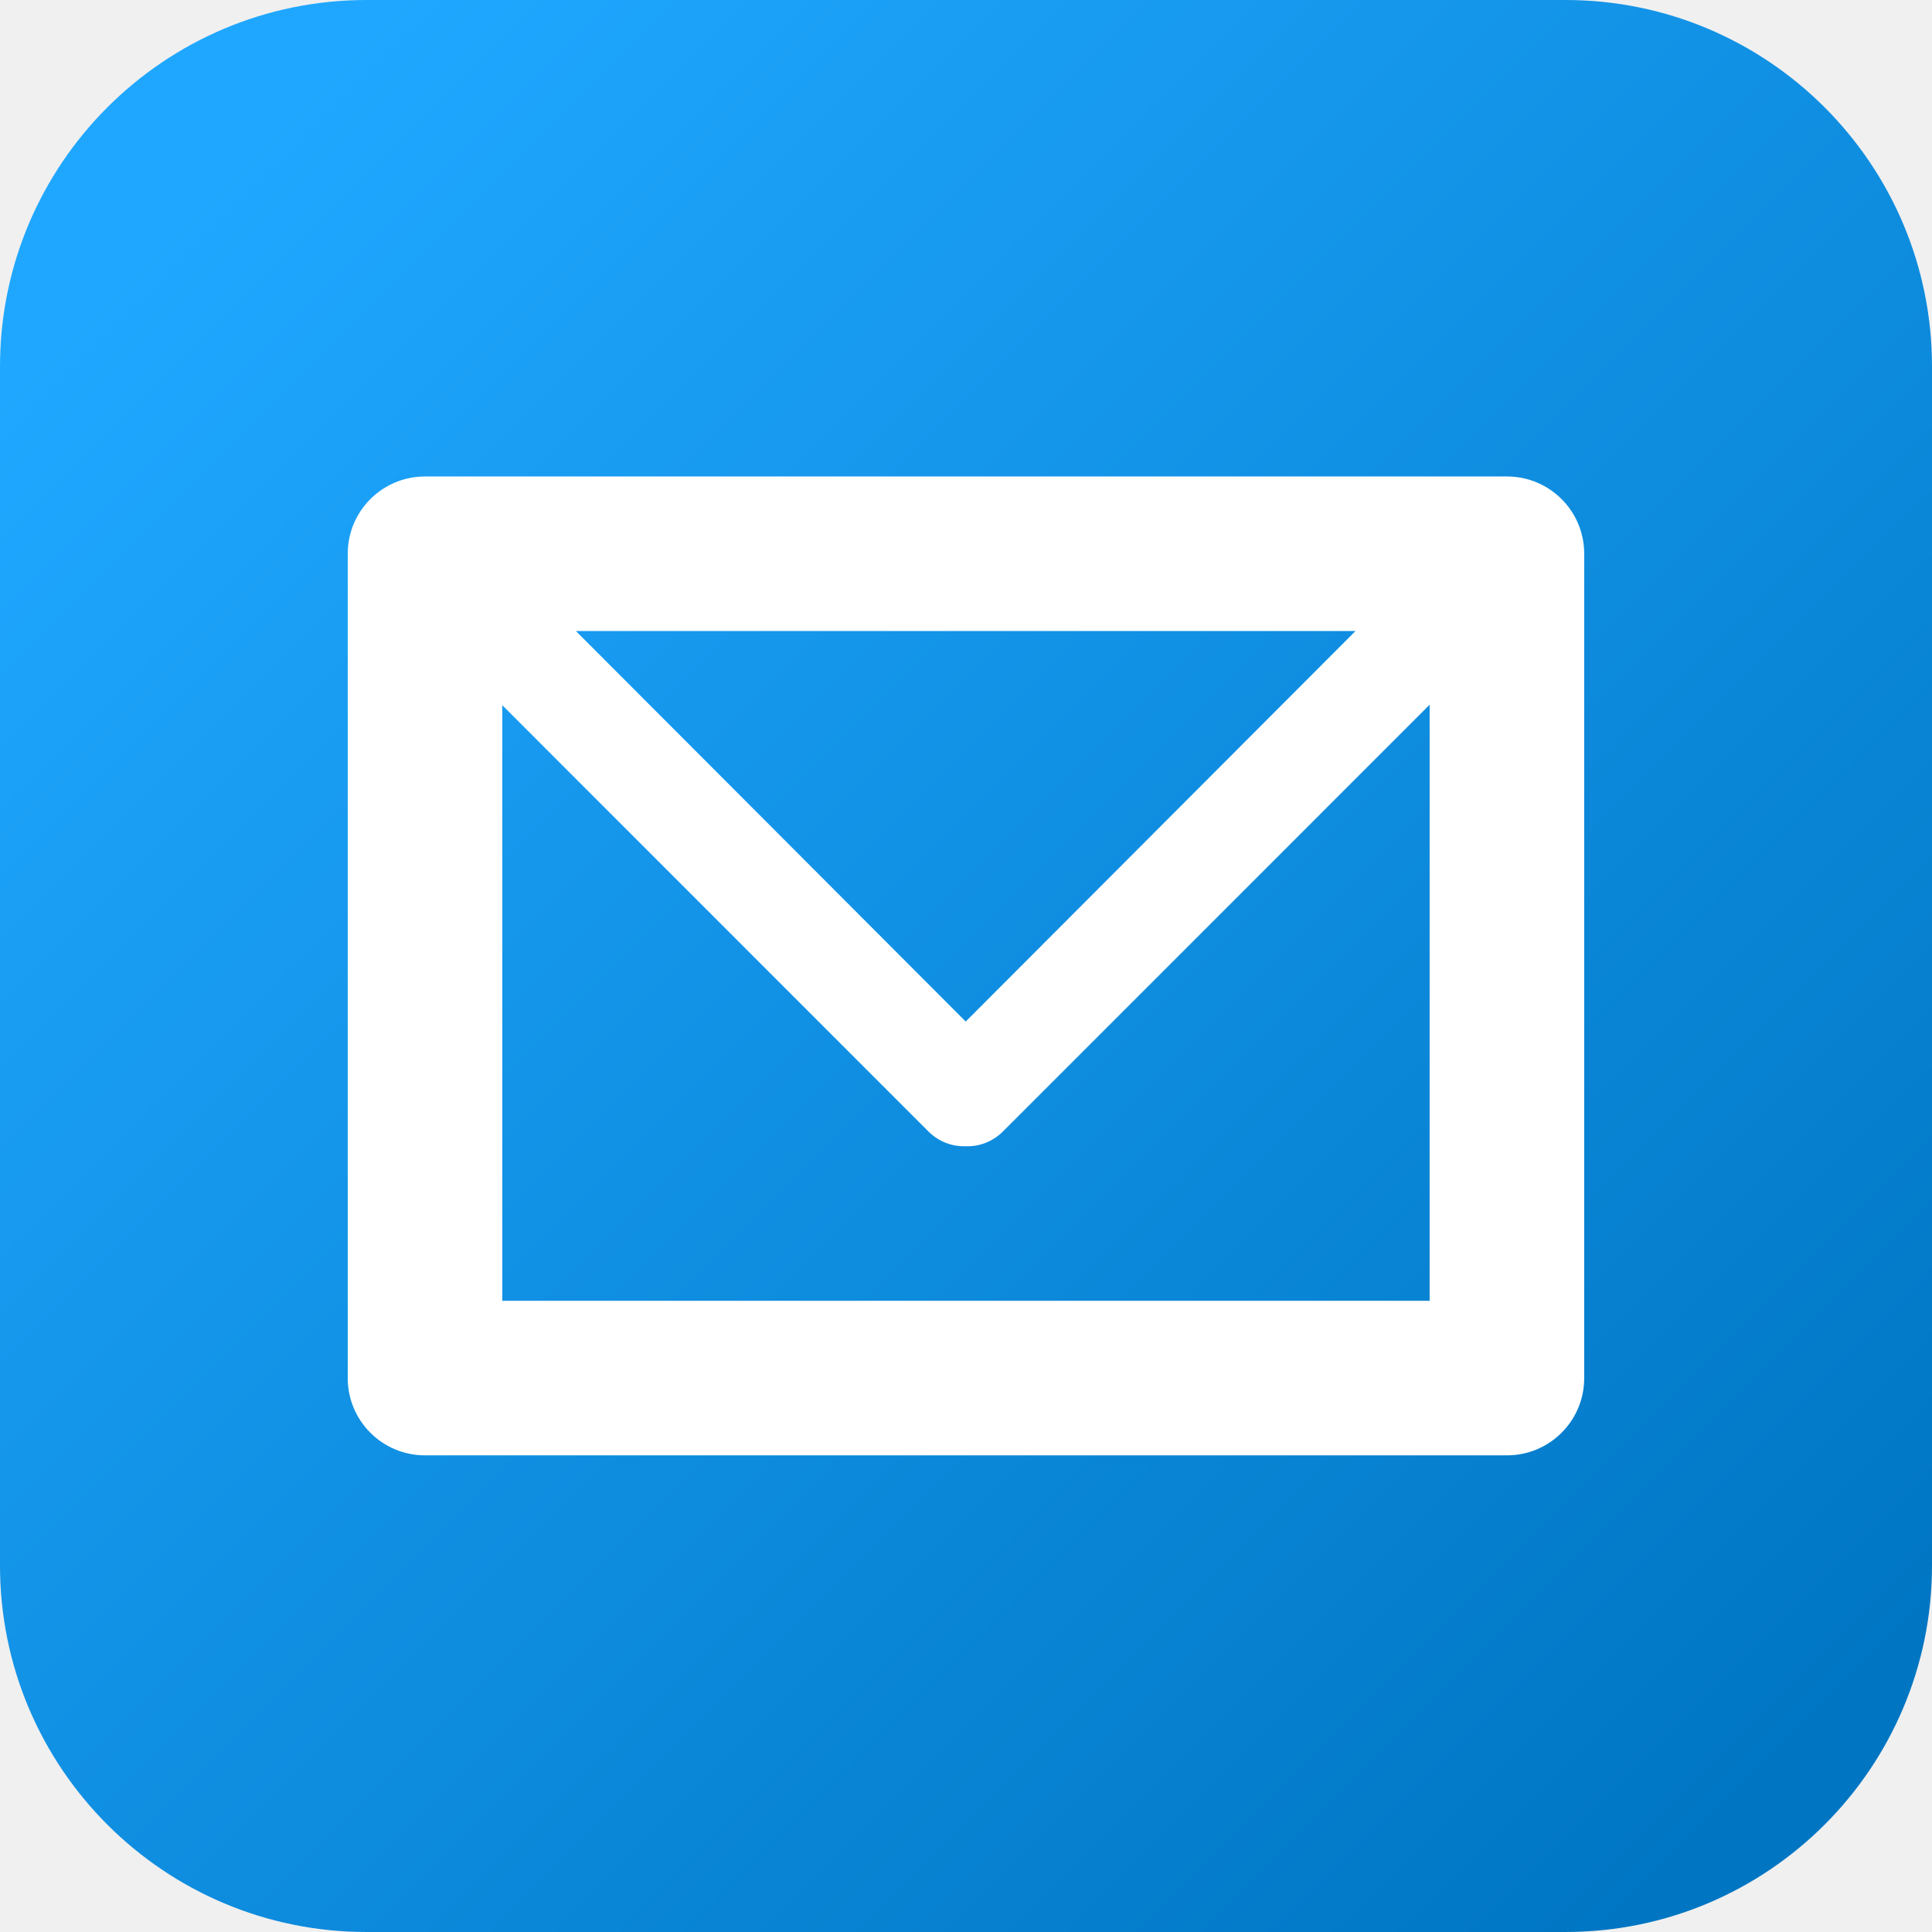
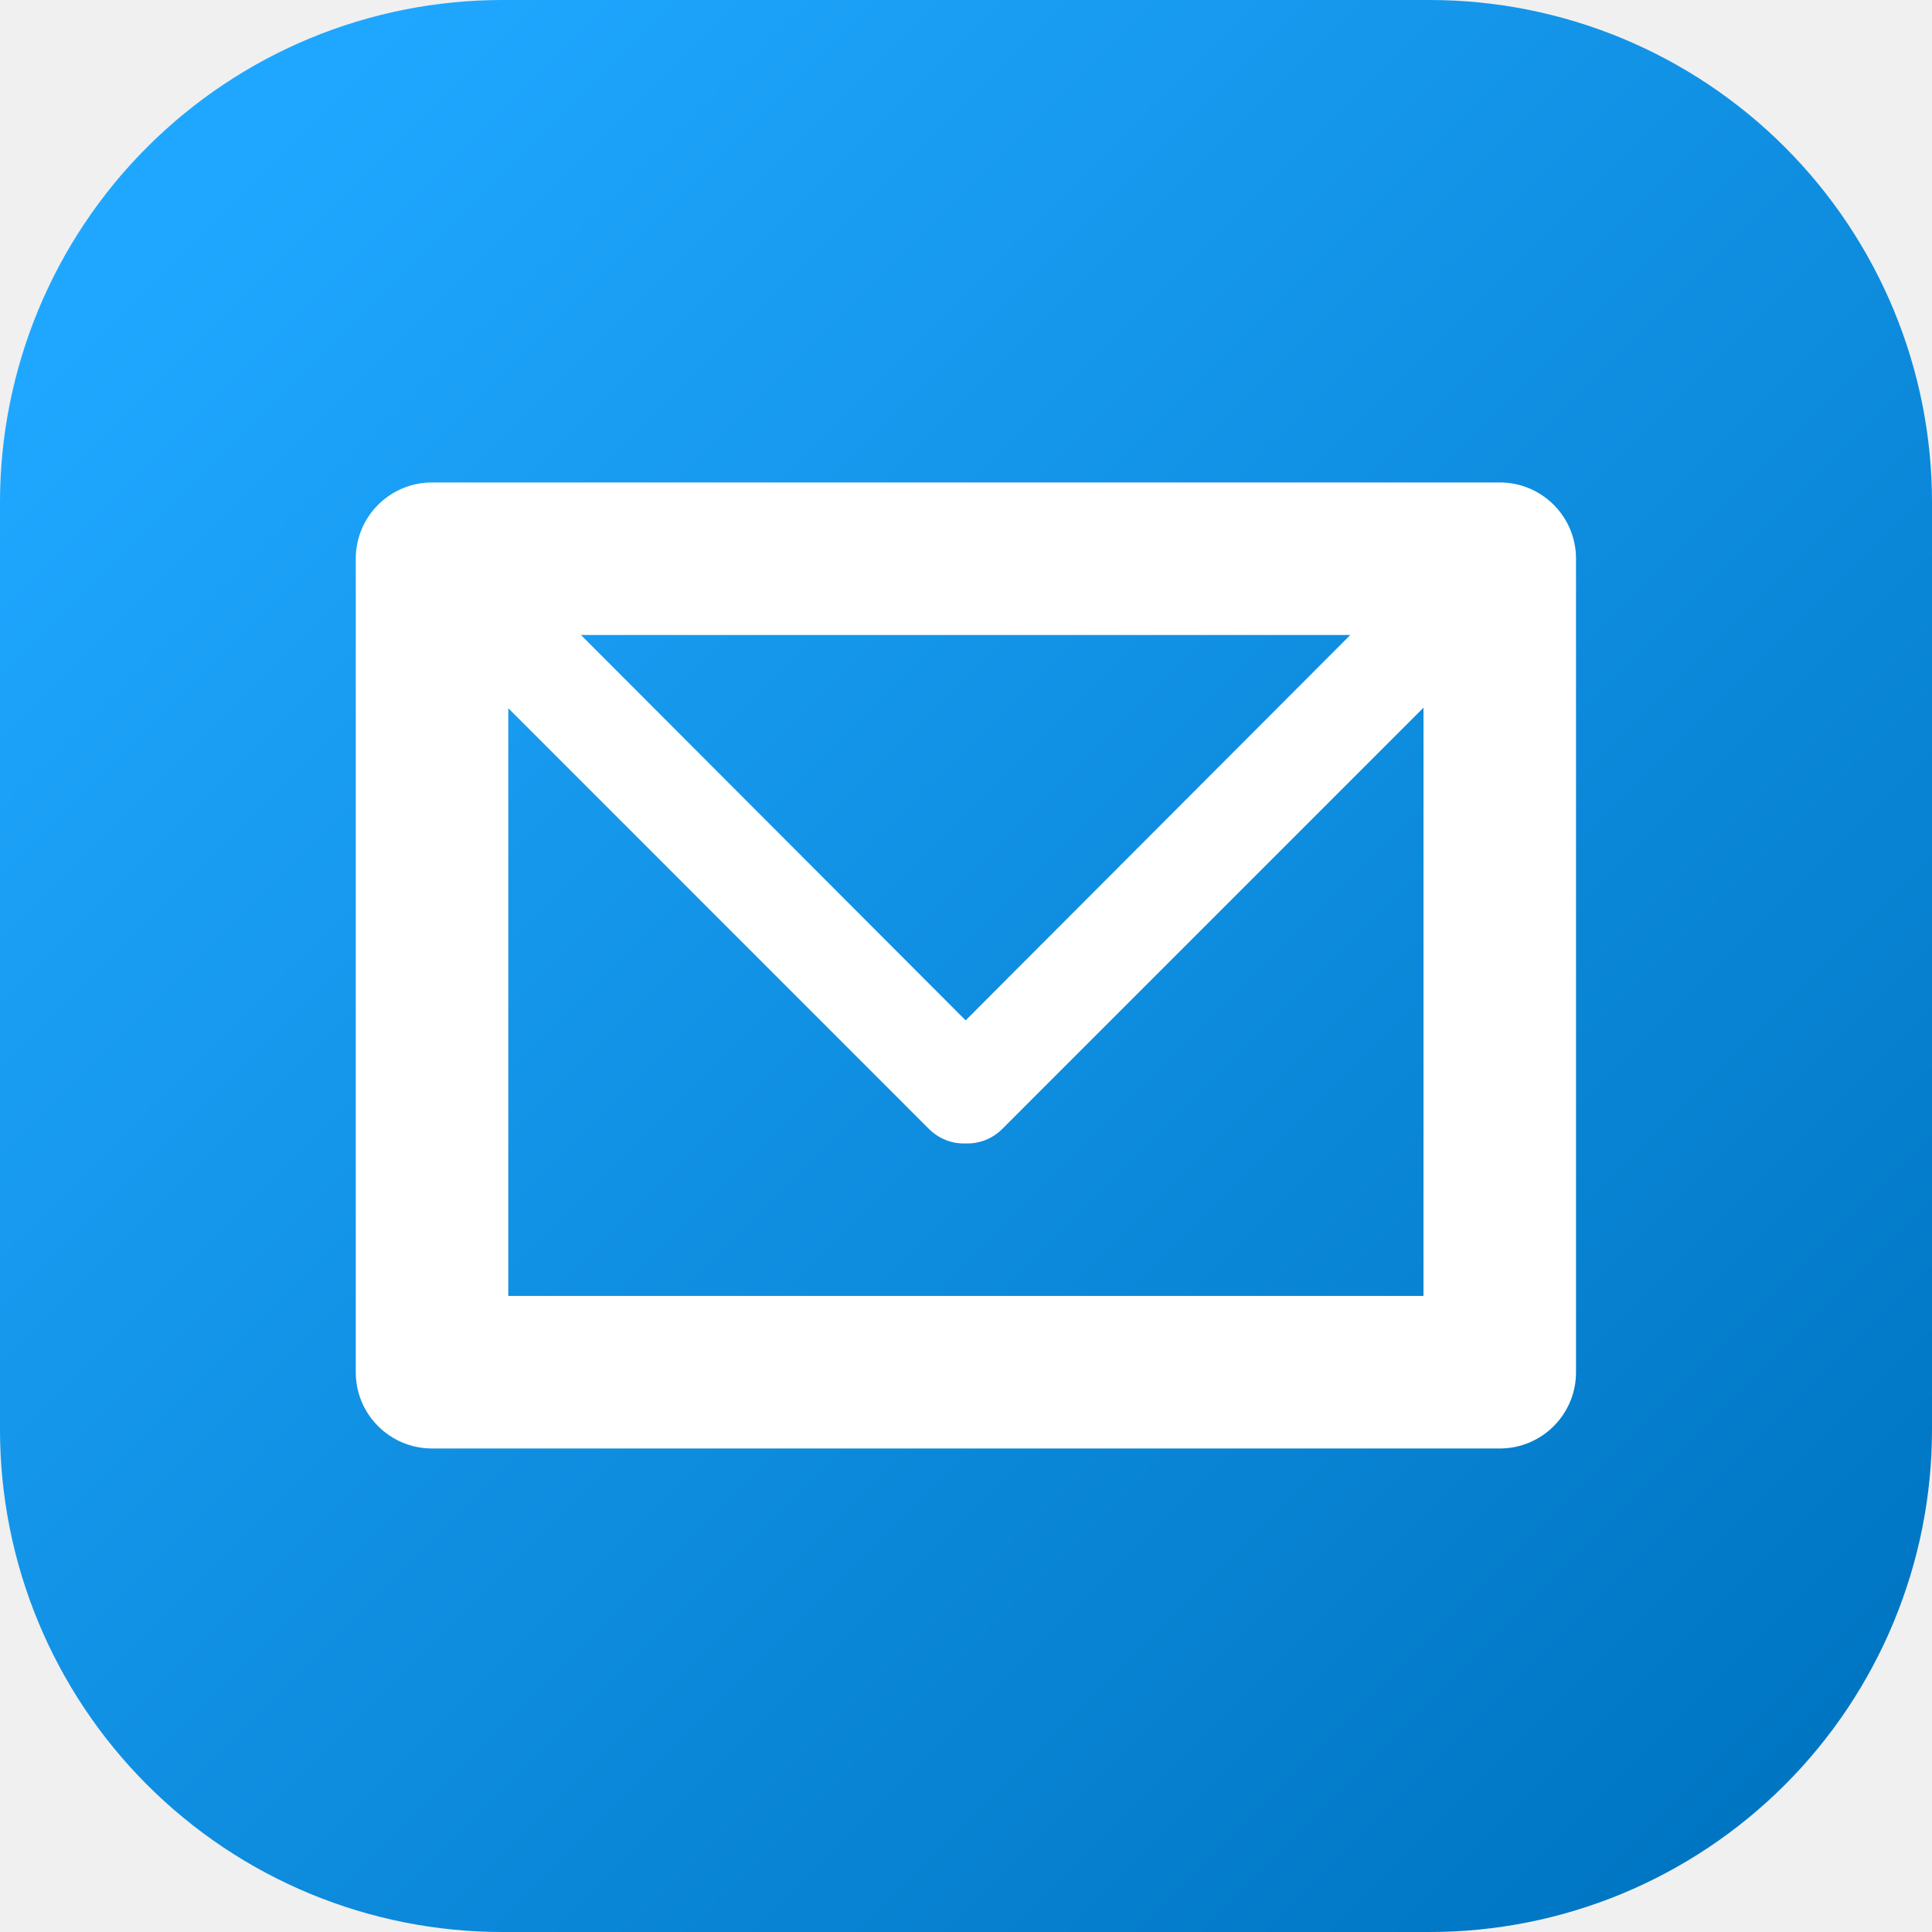
<svg xmlns="http://www.w3.org/2000/svg" width="100%" height="100%" viewBox="0 0 50 50" version="1.1" xml:space="preserve" style="fill-rule:evenodd;clip-rule:evenodd;stroke-linejoin:round;stroke-miterlimit:2;">
-   <g transform="matrix(1,0,0,1,-150,-20)">
-     <g transform="matrix(1,0,0,1,50,-80)">
-       <path d="M150,109.486C150,104.247 145.753,100 140.514,100L109.486,100C104.247,100 100,104.247 100,109.486L100,140.514C100,145.753 104.247,150 109.486,150L140.514,150C145.753,150 150,145.753 150,140.514L150,109.486Z" style="fill:url(#_Linear1);" />
-     </g>
-     <g id="Mail-Icon" transform="matrix(1.33333,0,0,1.33333,-520.999,-3591.66)">
-       <path d="M532.5,2737L511.5,2737C510.672,2737 510,2736.33 510,2735.5L510,2719.5C510,2718.67 510.672,2718 511.5,2718L532.5,2718C533.329,2718 534,2718.67 534,2719.5L534,2735.5C534,2736.33 533.329,2737 532.5,2737ZM531,2734L531,2722.43L522.731,2730.7C522.528,2730.91 522.261,2731.01 521.995,2731C521.729,2731.01 521.461,2730.91 521.258,2730.7L513,2722.44L513,2734L531,2734ZM529.561,2721L514.429,2721L521.995,2728.58L529.561,2721Z" style="fill:white;" />
+   <g transform="matrix(1,0,0,1,-26,-196)">
+     <g>
+       <g transform="matrix(1,0,0,1,-74,96)">
+         <path d="M150,113C150,109.552 148.63,106.246 146.192,103.808C143.754,101.37 140.448,100 137,100L113,100C109.552,100 106.246,101.37 103.808,103.808C101.37,106.246 100,109.552 100,113L100,137C100,140.448 101.37,143.754 103.808,146.192C106.246,148.63 109.552,150 113,150L137,150C140.448,150 143.754,148.63 146.192,146.192C148.63,143.754 150,140.448 150,137L150,113Z" style="fill:url(#_Linear1);" />
+       </g>
+       <g id="Mail-Icon" transform="matrix(1.31583,0,0,1.31583,-635.866,-3367.94)">
+         <path d="M532.5,2737L511.5,2737C510.672,2737 510,2736.33 510,2735.5L510,2719.5C510,2718.67 510.672,2718 511.5,2718L532.5,2718C533.329,2718 534,2718.67 534,2719.5L534,2735.5C534,2736.33 533.329,2737 532.5,2737ZM531,2734L531,2722.43L522.731,2730.7C522.528,2730.91 522.261,2731.01 521.995,2731C521.729,2731.01 521.461,2730.91 521.258,2730.7L513,2722.44L513,2734L531,2734ZM529.561,2721L514.429,2721L521.995,2728.58L529.561,2721Z" style="fill:white;" />
+       </g>
    </g>
  </g>
  <defs>
    <linearGradient id="_Linear1" x1="0" y1="0" x2="1" y2="0" gradientUnits="userSpaceOnUse" gradientTransform="matrix(41,41,-41,41,105,105)">
      <stop offset="0" style="stop-color:rgb(31,167,255);stop-opacity:1" />
      <stop offset="1" style="stop-color:rgb(0,118,195);stop-opacity:1" />
    </linearGradient>
  </defs>
</svg>
